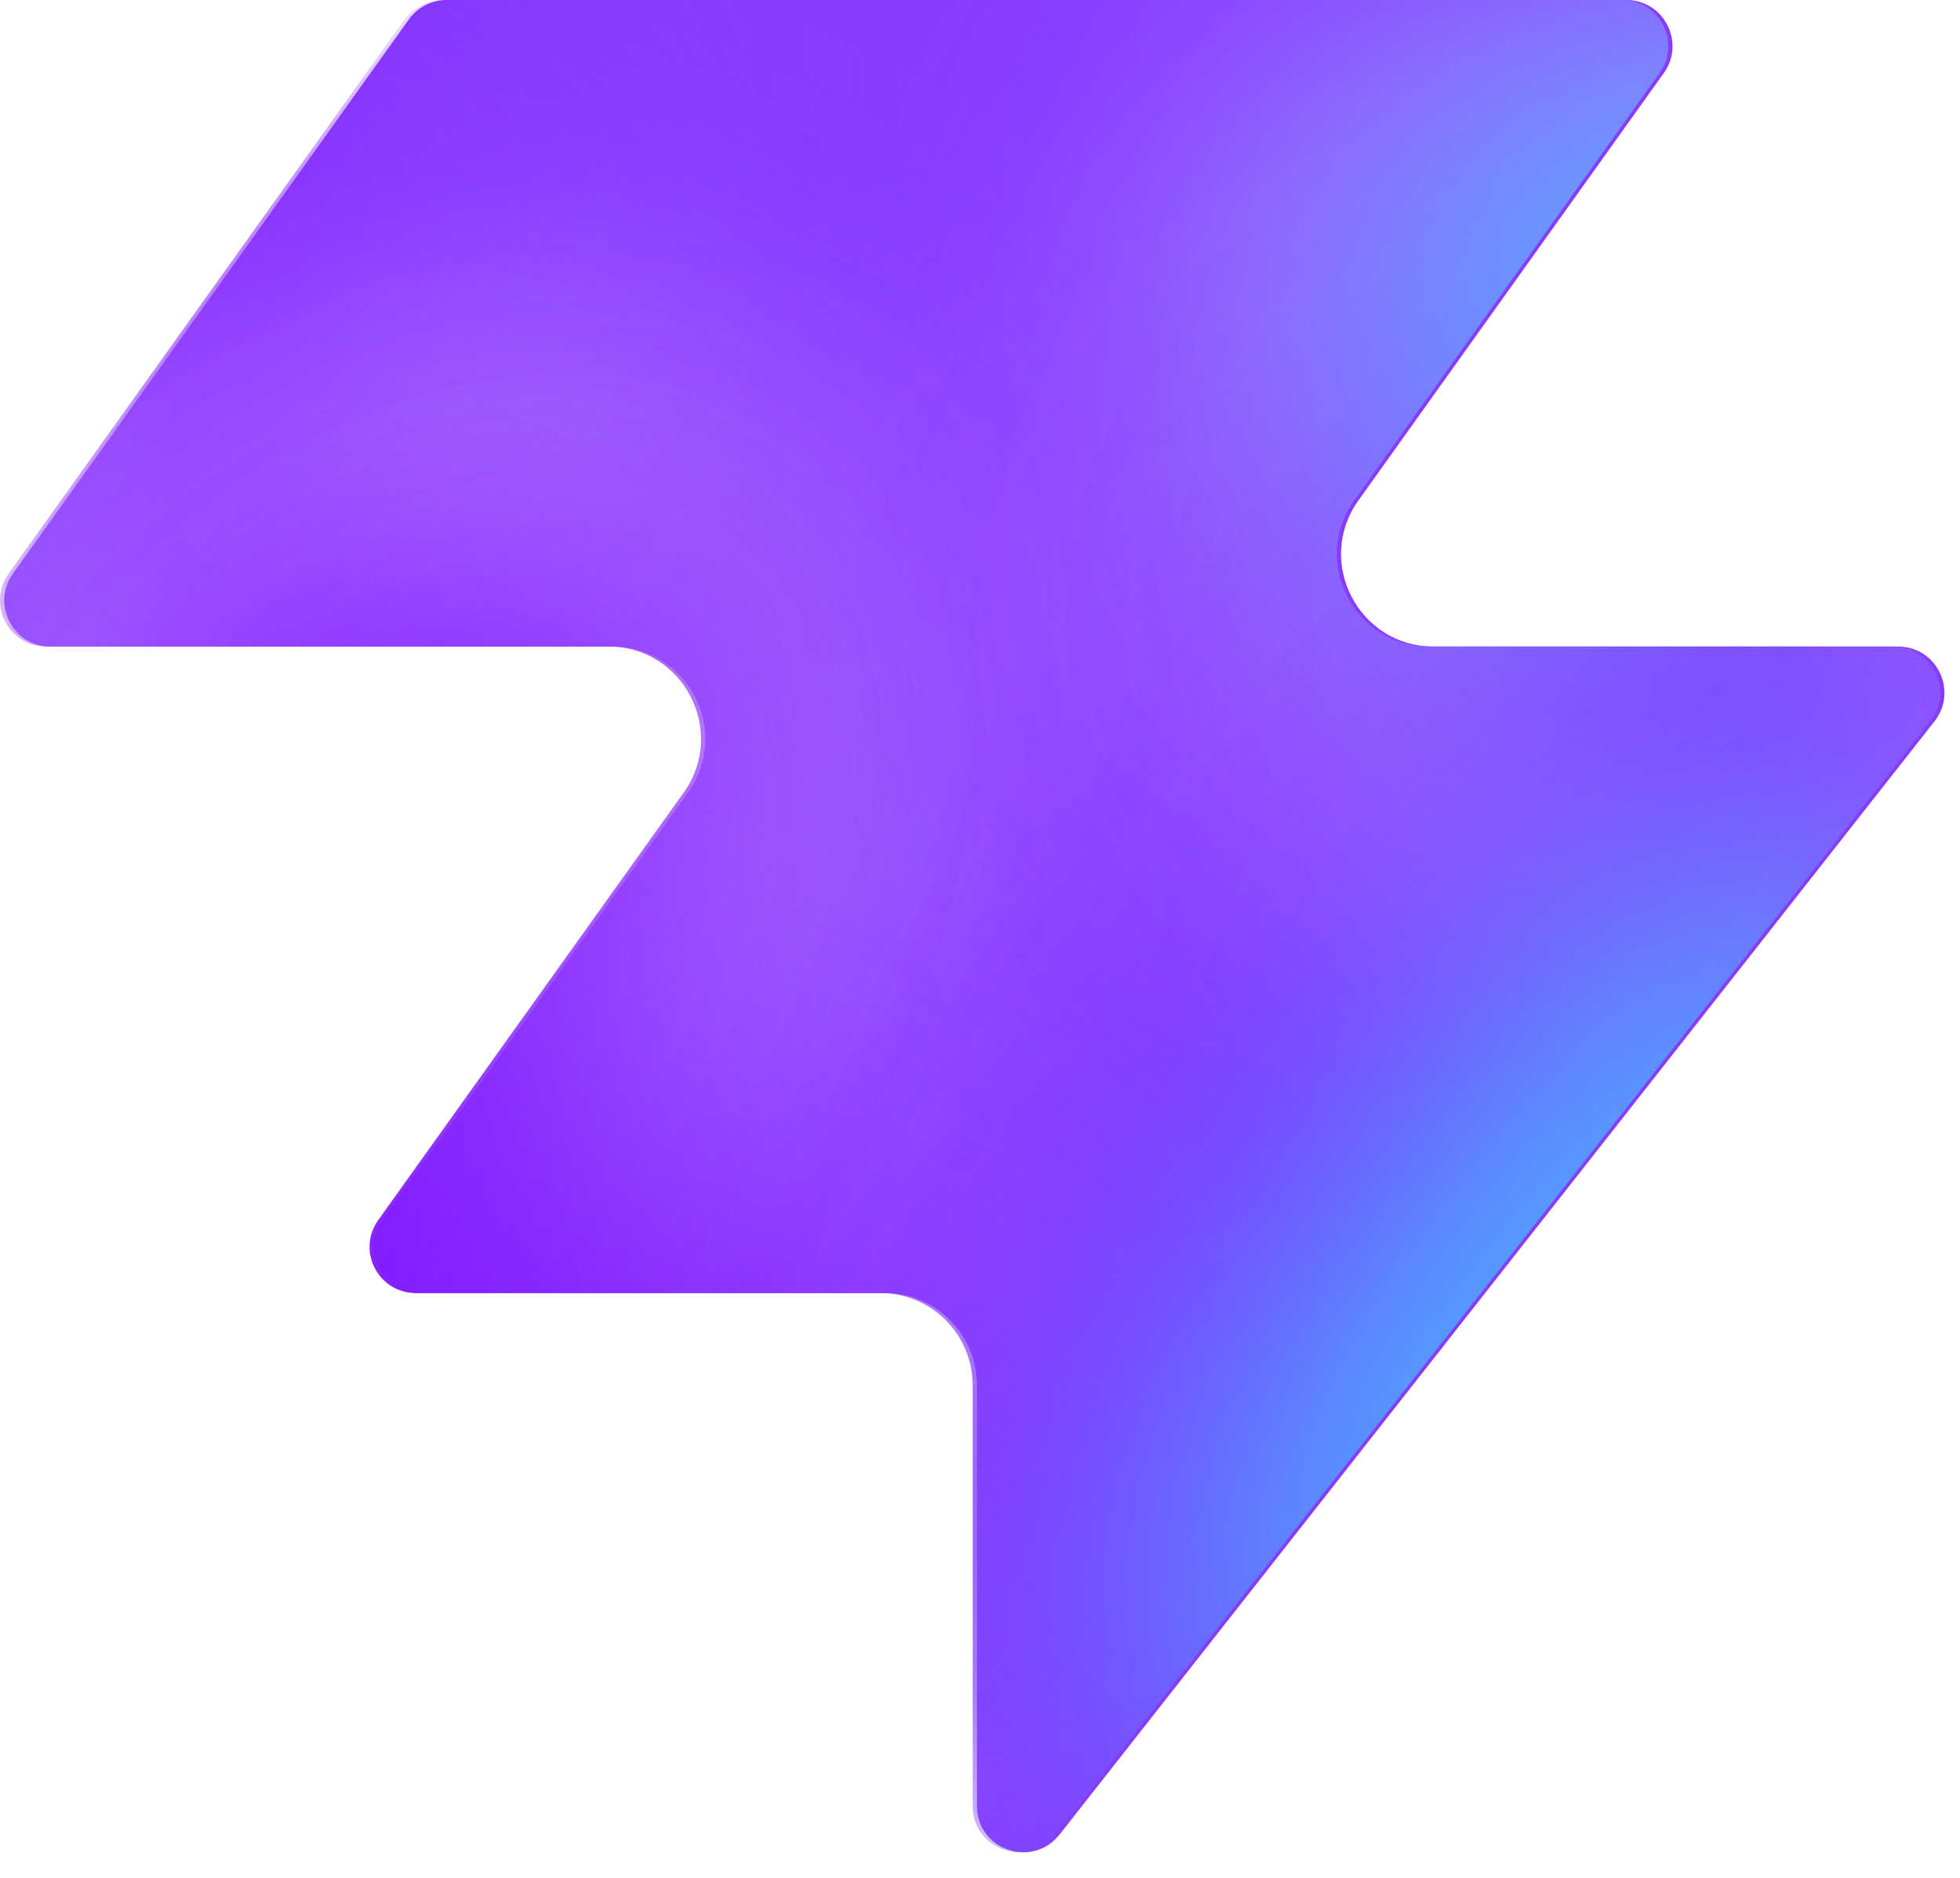
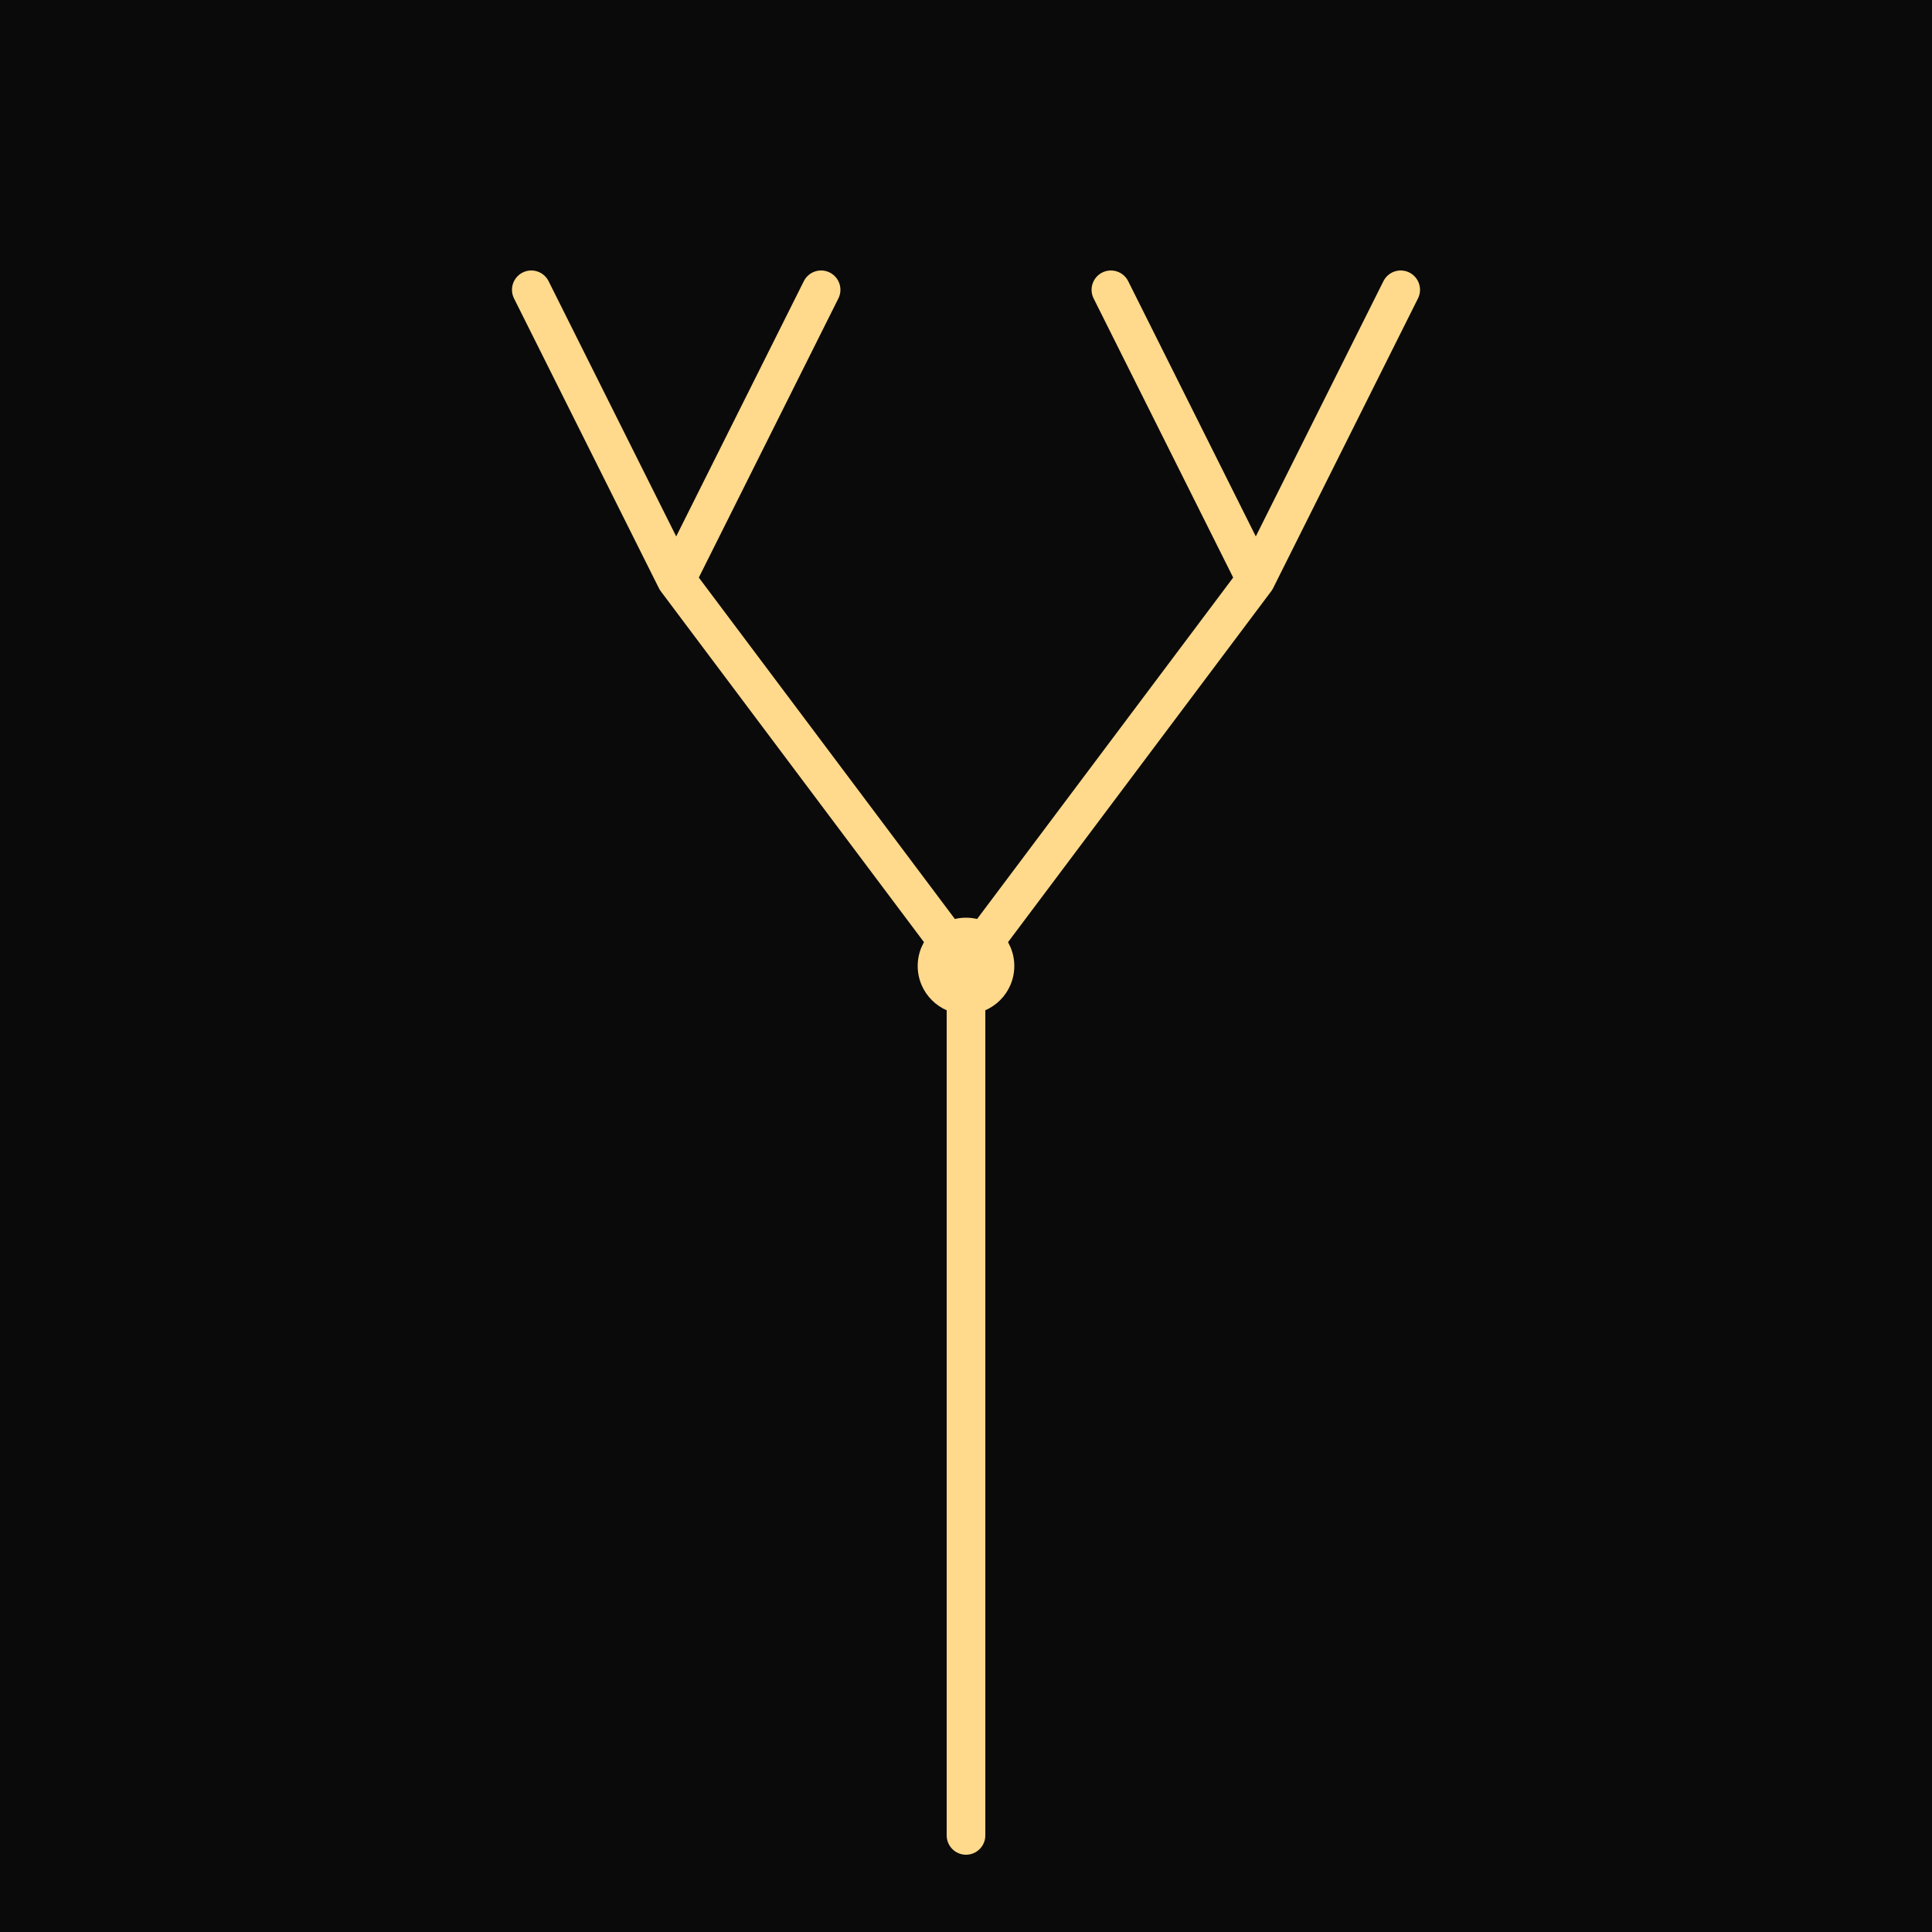
- <svg xmlns="http://www.w3.org/2000/svg" width="48" height="46" fill="none" viewBox="0 0 48 46">
-   <path fill="#863bff" d="M25.946 44.938c-.664.845-2.021.375-2.021-.698V33.937a2.26 2.26 0 0 0-2.262-2.262H10.287c-.92 0-1.456-1.04-.92-1.788l7.48-10.471c1.07-1.497 0-3.578-1.842-3.578H1.237c-.92 0-1.456-1.04-.92-1.788L10.013.474c.214-.297.556-.474.92-.474h28.894c.92 0 1.456 1.04.92 1.788l-7.48 10.471c-1.07 1.498 0 3.579 1.842 3.579h11.377c.943 0 1.473 1.088.89 1.83L25.947 44.94z" style="fill:#863bff;fill:color(display-p3 .525 .23 1);fill-opacity:1" />
-   <mask id="a" width="48" height="46" x="0" y="0" maskUnits="userSpaceOnUse" style="mask-type:alpha">
-     <path fill="#000" d="M25.842 44.938c-.664.844-2.021.375-2.021-.698V33.937a2.26 2.26 0 0 0-2.262-2.262H10.183c-.92 0-1.456-1.04-.92-1.788l7.48-10.471c1.07-1.498 0-3.579-1.842-3.579H1.133c-.92 0-1.456-1.04-.92-1.787L9.91.473c.214-.297.556-.474.92-.474h28.894c.92 0 1.456 1.04.92 1.788l-7.48 10.471c-1.07 1.498 0 3.578 1.842 3.578h11.377c.943 0 1.473 1.088.89 1.832L25.843 44.94z" style="fill:#000;fill-opacity:1" />
-   </mask>
-   <g mask="url(#a)">
-     <g filter="url(#b)">
-       <ellipse cx="5.508" cy="14.704" fill="#ede6ff" rx="5.508" ry="14.704" style="fill:#ede6ff;fill:color(display-p3 .927 .903 1);fill-opacity:1" transform="matrix(.00324 1 1 -.00324 -4.47 31.516)" />
-     </g>
-     <g filter="url(#c)">
-       <ellipse cx="10.399" cy="29.851" fill="#ede6ff" rx="10.399" ry="29.851" style="fill:#ede6ff;fill:color(display-p3 .927 .903 1);fill-opacity:1" transform="matrix(.00324 1 1 -.00324 -39.328 7.883)" />
-     </g>
-     <g filter="url(#d)">
-       <ellipse cx="5.508" cy="30.487" fill="#7e14ff" rx="5.508" ry="30.487" style="fill:#7e14ff;fill:color(display-p3 .492 .077 1);fill-opacity:1" transform="rotate(89.814 -25.913 -14.639)scale(1 -1)" />
-     </g>
-     <g filter="url(#e)">
-       <ellipse cx="5.508" cy="30.599" fill="#7e14ff" rx="5.508" ry="30.599" style="fill:#7e14ff;fill:color(display-p3 .492 .077 1);fill-opacity:1" transform="rotate(89.814 -32.644 -3.334)scale(1 -1)" />
-     </g>
-     <g filter="url(#f)">
-       <ellipse cx="5.508" cy="30.599" fill="#7e14ff" rx="5.508" ry="30.599" style="fill:#7e14ff;fill:color(display-p3 .492 .077 1);fill-opacity:1" transform="matrix(.00324 1 1 -.00324 -34.34 30.47)" />
-     </g>
-     <g filter="url(#g)">
-       <ellipse cx="14.072" cy="22.078" fill="#ede6ff" rx="14.072" ry="22.078" style="fill:#ede6ff;fill:color(display-p3 .927 .903 1);fill-opacity:1" transform="rotate(93.35 24.506 48.493)scale(-1 1)" />
-     </g>
-     <g filter="url(#h)">
-       <ellipse cx="3.47" cy="21.501" fill="#7e14ff" rx="3.47" ry="21.501" style="fill:#7e14ff;fill:color(display-p3 .492 .077 1);fill-opacity:1" transform="rotate(89.009 28.708 47.59)scale(-1 1)" />
-     </g>
-     <g filter="url(#i)">
-       <ellipse cx="3.47" cy="21.501" fill="#7e14ff" rx="3.47" ry="21.501" style="fill:#7e14ff;fill:color(display-p3 .492 .077 1);fill-opacity:1" transform="rotate(89.009 28.708 47.59)scale(-1 1)" />
-     </g>
-     <g filter="url(#j)">
-       <ellipse cx=".387" cy="8.972" fill="#7e14ff" rx="4.407" ry="29.108" style="fill:#7e14ff;fill:color(display-p3 .492 .077 1);fill-opacity:1" transform="rotate(39.51 .387 8.972)" />
-     </g>
-     <g filter="url(#k)">
-       <ellipse cx="47.523" cy="-6.092" fill="#7e14ff" rx="4.407" ry="29.108" style="fill:#7e14ff;fill:color(display-p3 .492 .077 1);fill-opacity:1" transform="rotate(37.892 47.523 -6.092)" />
-     </g>
-     <g filter="url(#l)">
-       <ellipse cx="41.412" cy="6.333" fill="#47bfff" rx="5.971" ry="9.665" style="fill:#47bfff;fill:color(display-p3 .28 .748 1);fill-opacity:1" transform="rotate(37.892 41.412 6.333)" />
-     </g>
-     <g filter="url(#m)">
-       <ellipse cx="-1.879" cy="38.332" fill="#7e14ff" rx="4.407" ry="29.108" style="fill:#7e14ff;fill:color(display-p3 .492 .077 1);fill-opacity:1" transform="rotate(37.892 -1.88 38.332)" />
-     </g>
-     <g filter="url(#n)">
-       <ellipse cx="-1.879" cy="38.332" fill="#7e14ff" rx="4.407" ry="29.108" style="fill:#7e14ff;fill:color(display-p3 .492 .077 1);fill-opacity:1" transform="rotate(37.892 -1.88 38.332)" />
-     </g>
-     <g filter="url(#o)">
-       <ellipse cx="35.651" cy="29.907" fill="#7e14ff" rx="4.407" ry="29.108" style="fill:#7e14ff;fill:color(display-p3 .492 .077 1);fill-opacity:1" transform="rotate(37.892 35.651 29.907)" />
-     </g>
-     <g filter="url(#p)">
-       <ellipse cx="38.418" cy="32.4" fill="#47bfff" rx="5.971" ry="15.297" style="fill:#47bfff;fill:color(display-p3 .28 .748 1);fill-opacity:1" transform="rotate(37.892 38.418 32.4)" />
-     </g>
-   </g>
-   <defs>
-     <filter id="b" width="60.045" height="41.654" x="-19.77" y="16.149" color-interpolation-filters="sRGB" filterUnits="userSpaceOnUse">
-       <feFlood flood-opacity="0" result="BackgroundImageFix" />
-       <feBlend in="SourceGraphic" in2="BackgroundImageFix" result="shape" />
-       <feGaussianBlur result="effect1_foregroundBlur_2002_17158" stdDeviation="7.659" />
-     </filter>
-     <filter id="c" width="90.34" height="51.437" x="-54.613" y="-7.533" color-interpolation-filters="sRGB" filterUnits="userSpaceOnUse">
-       <feFlood flood-opacity="0" result="BackgroundImageFix" />
-       <feBlend in="SourceGraphic" in2="BackgroundImageFix" result="shape" />
-       <feGaussianBlur result="effect1_foregroundBlur_2002_17158" stdDeviation="7.659" />
-     </filter>
-     <filter id="d" width="79.355" height="29.4" x="-49.64" y="2.03" color-interpolation-filters="sRGB" filterUnits="userSpaceOnUse">
-       <feFlood flood-opacity="0" result="BackgroundImageFix" />
-       <feBlend in="SourceGraphic" in2="BackgroundImageFix" result="shape" />
-       <feGaussianBlur result="effect1_foregroundBlur_2002_17158" stdDeviation="4.596" />
-     </filter>
-     <filter id="e" width="79.579" height="29.4" x="-45.045" y="20.029" color-interpolation-filters="sRGB" filterUnits="userSpaceOnUse">
-       <feFlood flood-opacity="0" result="BackgroundImageFix" />
-       <feBlend in="SourceGraphic" in2="BackgroundImageFix" result="shape" />
-       <feGaussianBlur result="effect1_foregroundBlur_2002_17158" stdDeviation="4.596" />
-     </filter>
-     <filter id="f" width="79.579" height="29.4" x="-43.513" y="21.178" color-interpolation-filters="sRGB" filterUnits="userSpaceOnUse">
-       <feFlood flood-opacity="0" result="BackgroundImageFix" />
-       <feBlend in="SourceGraphic" in2="BackgroundImageFix" result="shape" />
-       <feGaussianBlur result="effect1_foregroundBlur_2002_17158" stdDeviation="4.596" />
-     </filter>
-     <filter id="g" width="74.749" height="58.852" x="15.756" y="-17.901" color-interpolation-filters="sRGB" filterUnits="userSpaceOnUse">
-       <feFlood flood-opacity="0" result="BackgroundImageFix" />
-       <feBlend in="SourceGraphic" in2="BackgroundImageFix" result="shape" />
-       <feGaussianBlur result="effect1_foregroundBlur_2002_17158" stdDeviation="7.659" />
-     </filter>
-     <filter id="h" width="61.377" height="25.362" x="23.548" y="2.284" color-interpolation-filters="sRGB" filterUnits="userSpaceOnUse">
-       <feFlood flood-opacity="0" result="BackgroundImageFix" />
-       <feBlend in="SourceGraphic" in2="BackgroundImageFix" result="shape" />
-       <feGaussianBlur result="effect1_foregroundBlur_2002_17158" stdDeviation="4.596" />
-     </filter>
-     <filter id="i" width="61.377" height="25.362" x="23.548" y="2.284" color-interpolation-filters="sRGB" filterUnits="userSpaceOnUse">
-       <feFlood flood-opacity="0" result="BackgroundImageFix" />
-       <feBlend in="SourceGraphic" in2="BackgroundImageFix" result="shape" />
-       <feGaussianBlur result="effect1_foregroundBlur_2002_17158" stdDeviation="4.596" />
-     </filter>
-     <filter id="j" width="56.045" height="63.649" x="-27.636" y="-22.853" color-interpolation-filters="sRGB" filterUnits="userSpaceOnUse">
-       <feFlood flood-opacity="0" result="BackgroundImageFix" />
-       <feBlend in="SourceGraphic" in2="BackgroundImageFix" result="shape" />
-       <feGaussianBlur result="effect1_foregroundBlur_2002_17158" stdDeviation="4.596" />
-     </filter>
-     <filter id="k" width="54.814" height="64.646" x="20.116" y="-38.415" color-interpolation-filters="sRGB" filterUnits="userSpaceOnUse">
-       <feFlood flood-opacity="0" result="BackgroundImageFix" />
-       <feBlend in="SourceGraphic" in2="BackgroundImageFix" result="shape" />
-       <feGaussianBlur result="effect1_foregroundBlur_2002_17158" stdDeviation="4.596" />
-     </filter>
-     <filter id="l" width="33.541" height="35.313" x="24.641" y="-11.323" color-interpolation-filters="sRGB" filterUnits="userSpaceOnUse">
-       <feFlood flood-opacity="0" result="BackgroundImageFix" />
-       <feBlend in="SourceGraphic" in2="BackgroundImageFix" result="shape" />
-       <feGaussianBlur result="effect1_foregroundBlur_2002_17158" stdDeviation="4.596" />
-     </filter>
-     <filter id="m" width="54.814" height="64.646" x="-29.286" y="6.009" color-interpolation-filters="sRGB" filterUnits="userSpaceOnUse">
-       <feFlood flood-opacity="0" result="BackgroundImageFix" />
-       <feBlend in="SourceGraphic" in2="BackgroundImageFix" result="shape" />
-       <feGaussianBlur result="effect1_foregroundBlur_2002_17158" stdDeviation="4.596" />
-     </filter>
-     <filter id="n" width="54.814" height="64.646" x="-29.286" y="6.009" color-interpolation-filters="sRGB" filterUnits="userSpaceOnUse">
-       <feFlood flood-opacity="0" result="BackgroundImageFix" />
-       <feBlend in="SourceGraphic" in2="BackgroundImageFix" result="shape" />
-       <feGaussianBlur result="effect1_foregroundBlur_2002_17158" stdDeviation="4.596" />
-     </filter>
-     <filter id="o" width="54.814" height="64.646" x="8.244" y="-2.416" color-interpolation-filters="sRGB" filterUnits="userSpaceOnUse">
-       <feFlood flood-opacity="0" result="BackgroundImageFix" />
-       <feBlend in="SourceGraphic" in2="BackgroundImageFix" result="shape" />
-       <feGaussianBlur result="effect1_foregroundBlur_2002_17158" stdDeviation="4.596" />
-     </filter>
-     <filter id="p" width="39.409" height="43.623" x="18.713" y="10.588" color-interpolation-filters="sRGB" filterUnits="userSpaceOnUse">
-       <feFlood flood-opacity="0" result="BackgroundImageFix" />
-       <feBlend in="SourceGraphic" in2="BackgroundImageFix" result="shape" />
-       <feGaussianBlur result="effect1_foregroundBlur_2002_17158" stdDeviation="4.596" />
-     </filter>
-   </defs>
+ <svg xmlns="http://www.w3.org/2000/svg" viewBox="0 0 200 200">
+   <rect width="200" height="200" fill="#0a0a0a" />
+   <path d="M100 190 L100 100 M100 100 L70 60 M100 100 L130 60 M70 60 L55 30 M70 60 L85 30 M130 60 L115 30 M130 60 L145 30" stroke="#ffd98c" stroke-width="4" fill="none" stroke-linecap="round" />
+   <circle cx="100" cy="100" r="5" fill="#ffd98c" />
</svg>
